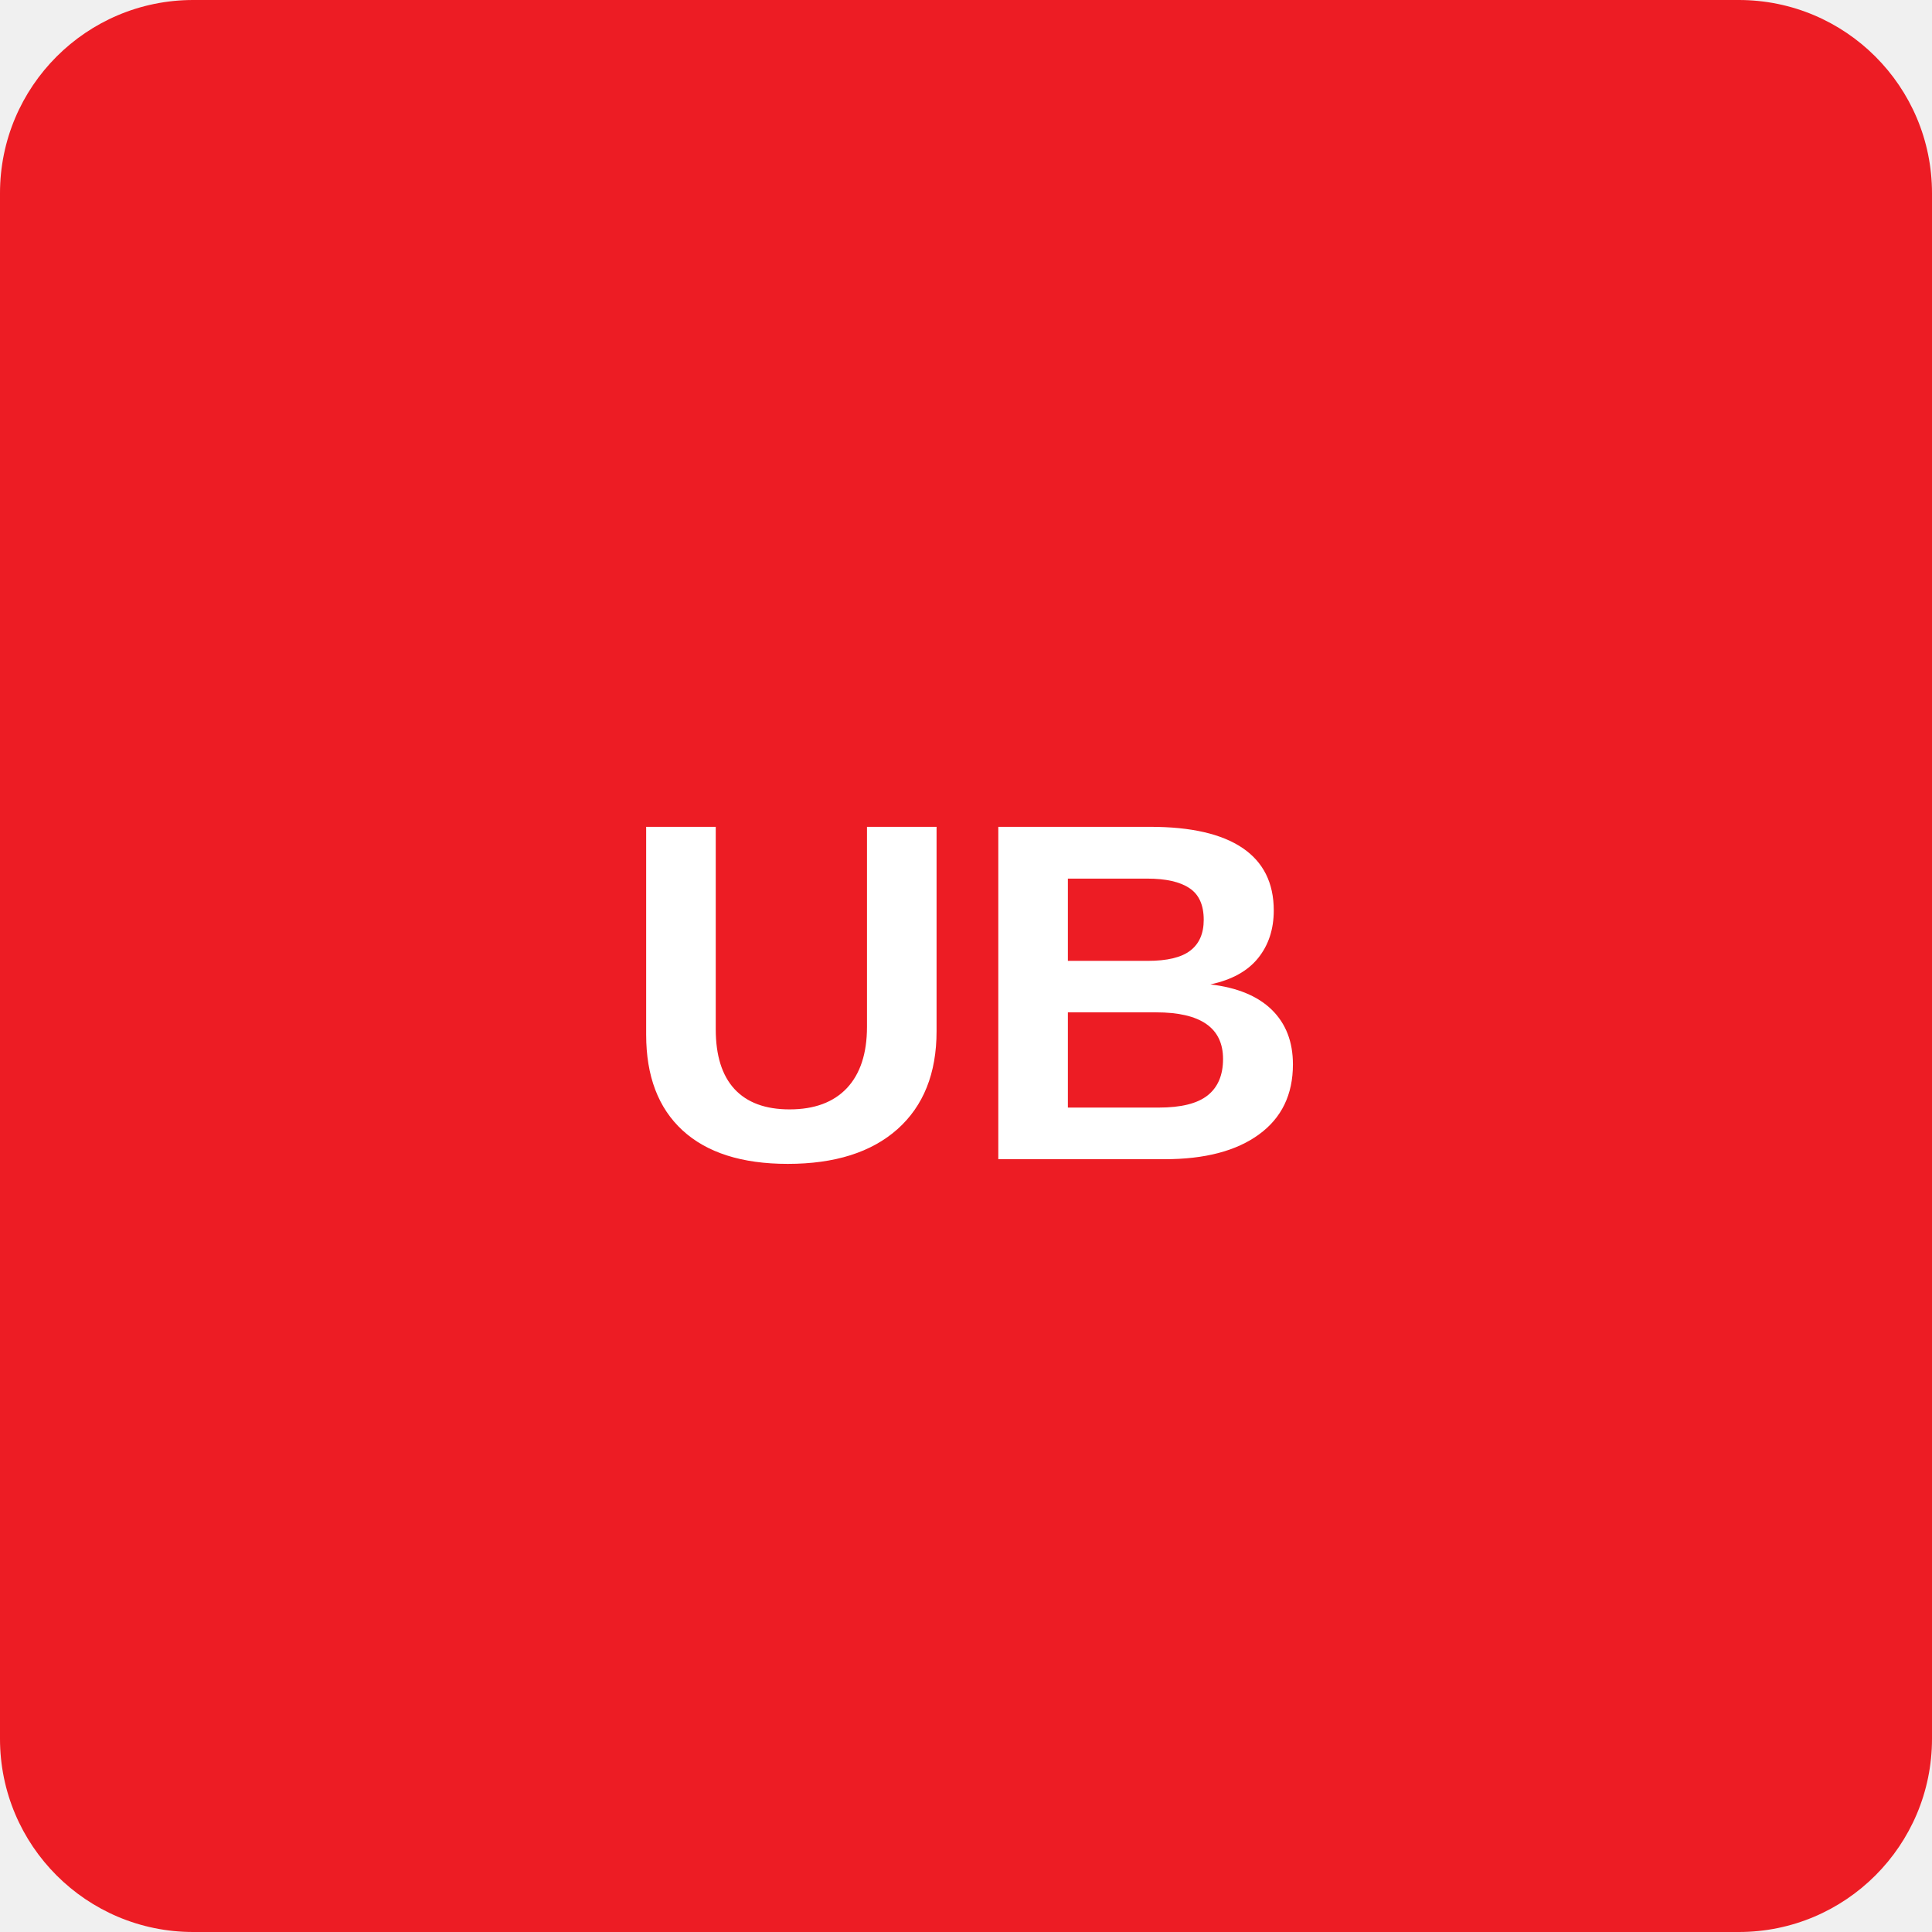
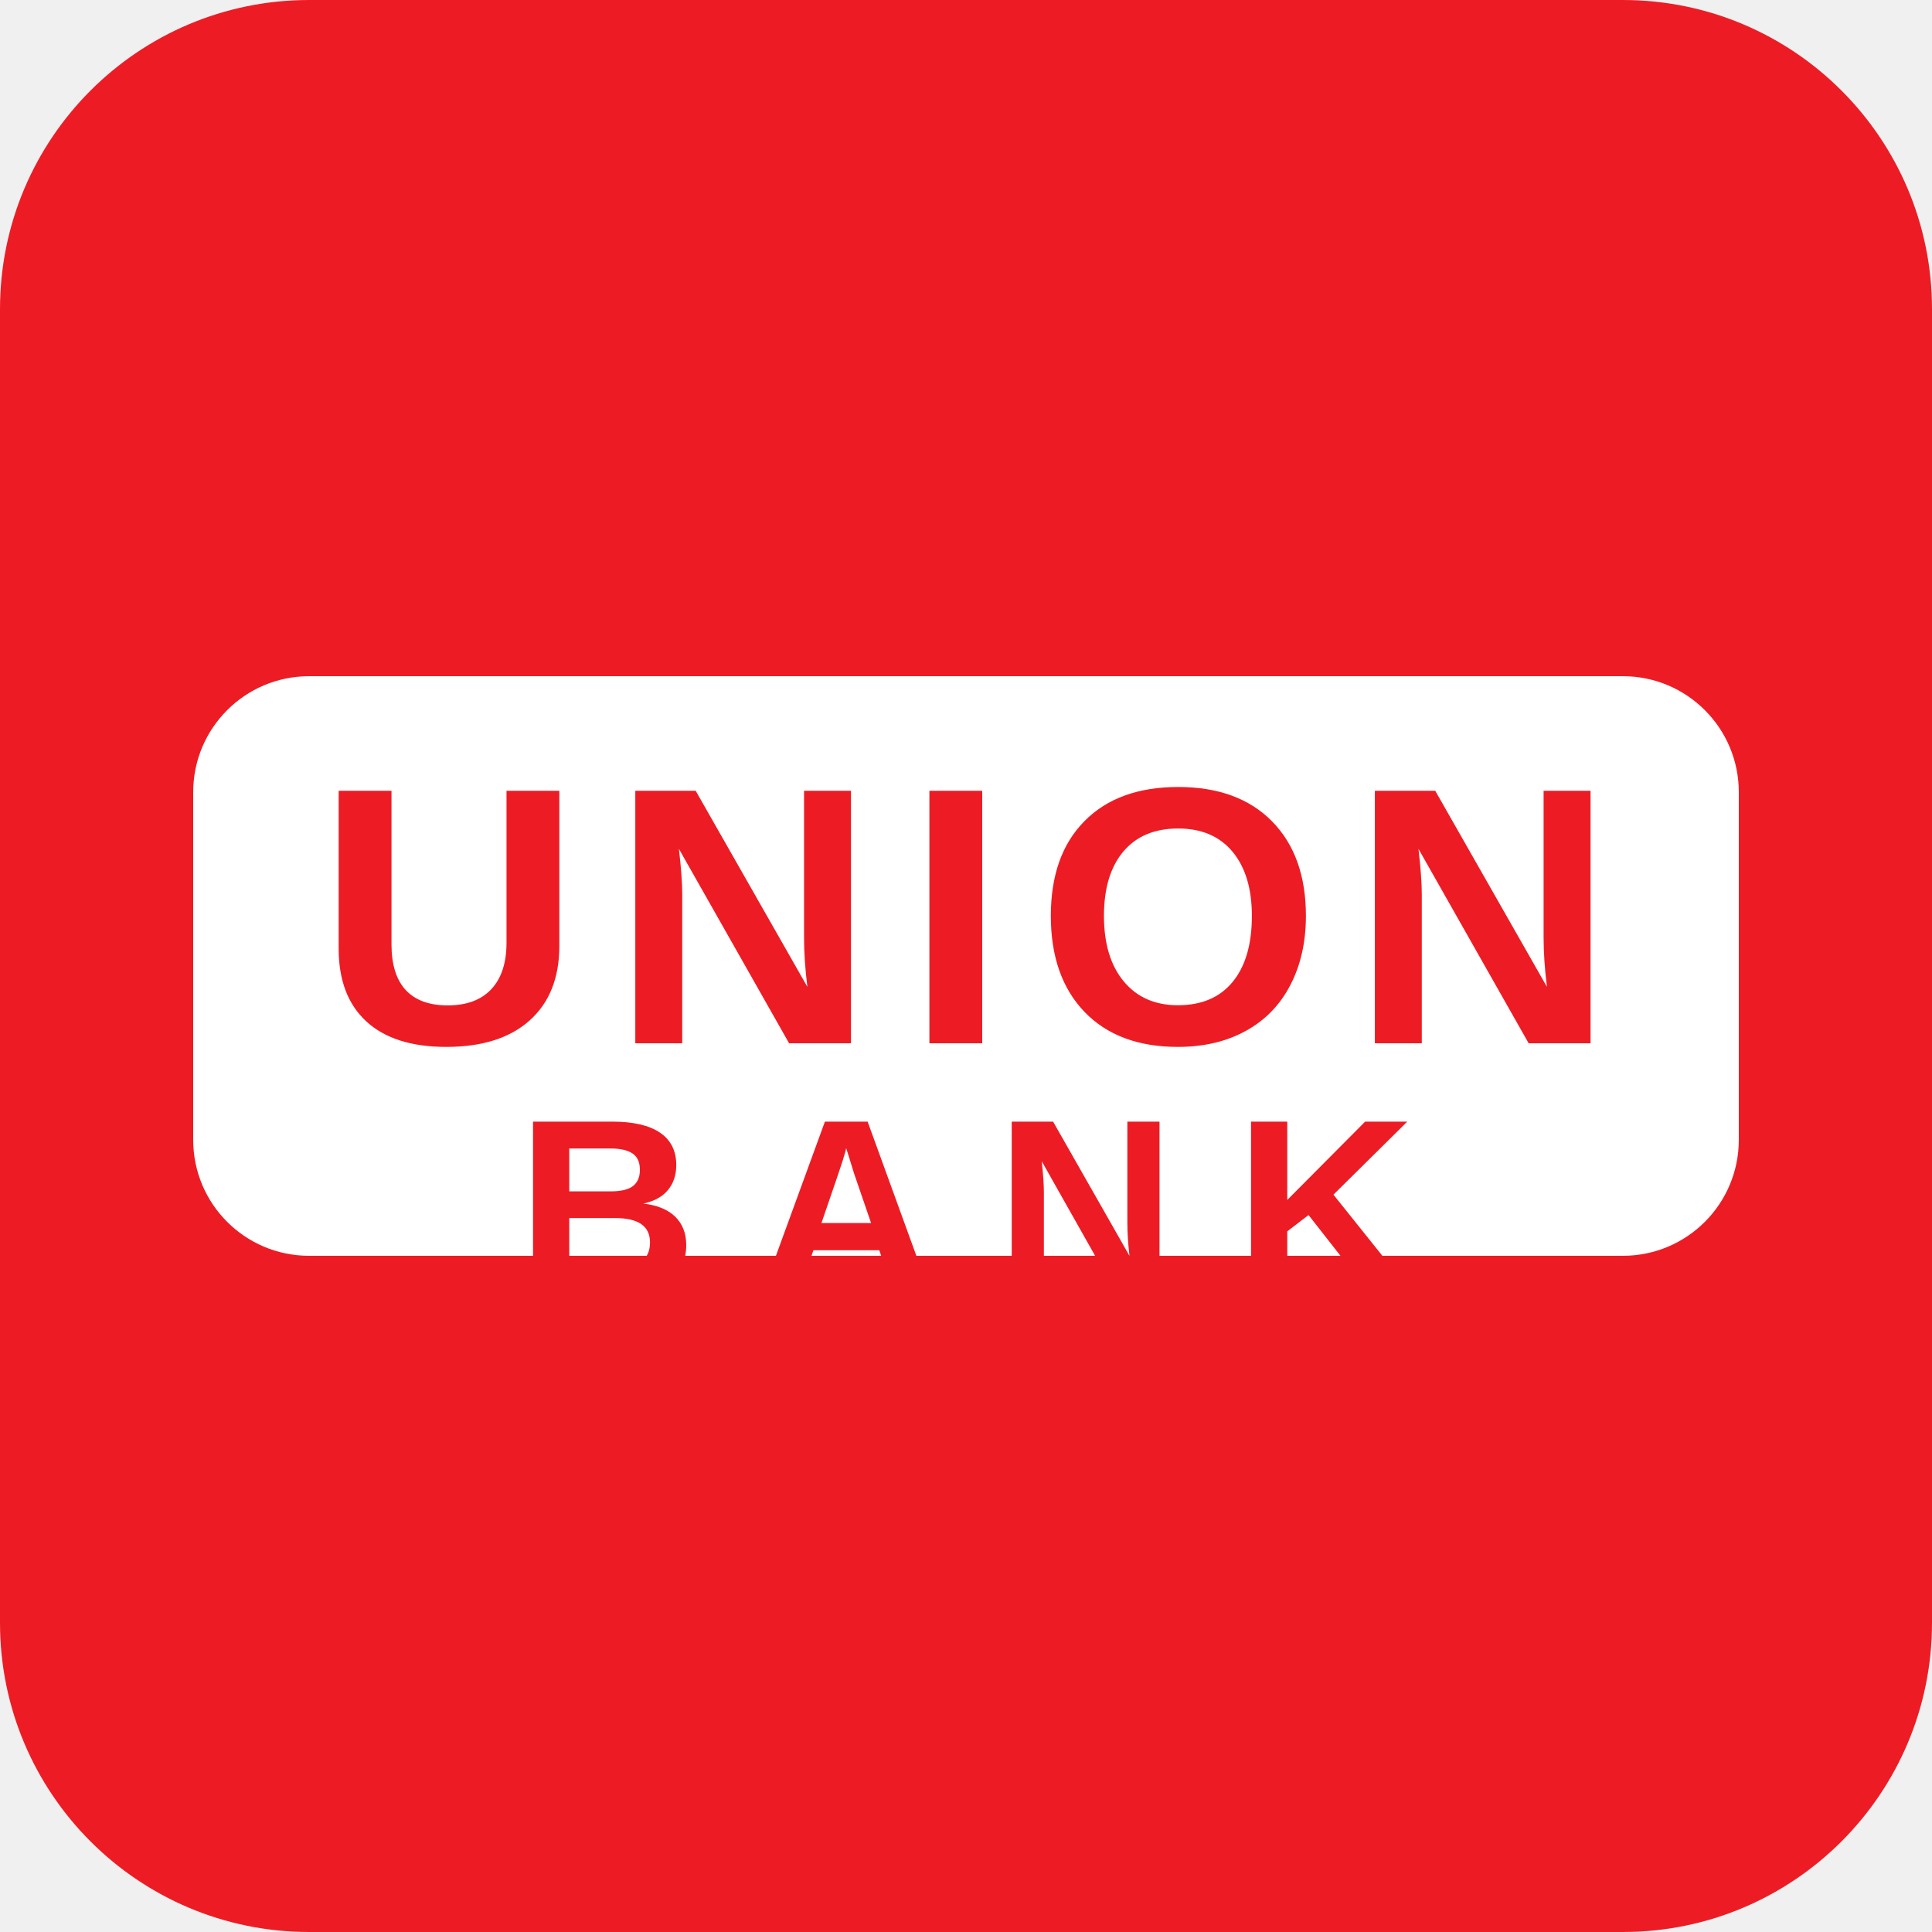
<svg xmlns="http://www.w3.org/2000/svg" viewBox="0 0 200 200">
-   <rect width="200" height="200" rx="20" fill="#ed1c24" />
-   <text x="100" y="120" font-family="Arial, sans-serif" font-size="50" font-weight="bold" fill="white" text-anchor="middle">UB</text>
+   <rect width="200" height="200" rx="32" fill="#ed1c24" />
+   <rect x="20" y="70" width="160" height="60" rx="12" fill="#fff" />
+   <text x="100" y="108" font-family="Arial Black, Arial, sans-serif" font-size="38" font-weight="900" fill="#ed1c24" text-anchor="middle" letter-spacing="3">UNION</text>
+   <text x="100" y="134" font-family="Arial Black, Arial, sans-serif" font-size="26" font-weight="900" fill="#ed1c24" text-anchor="middle" letter-spacing="6">BANK</text>
</svg>
